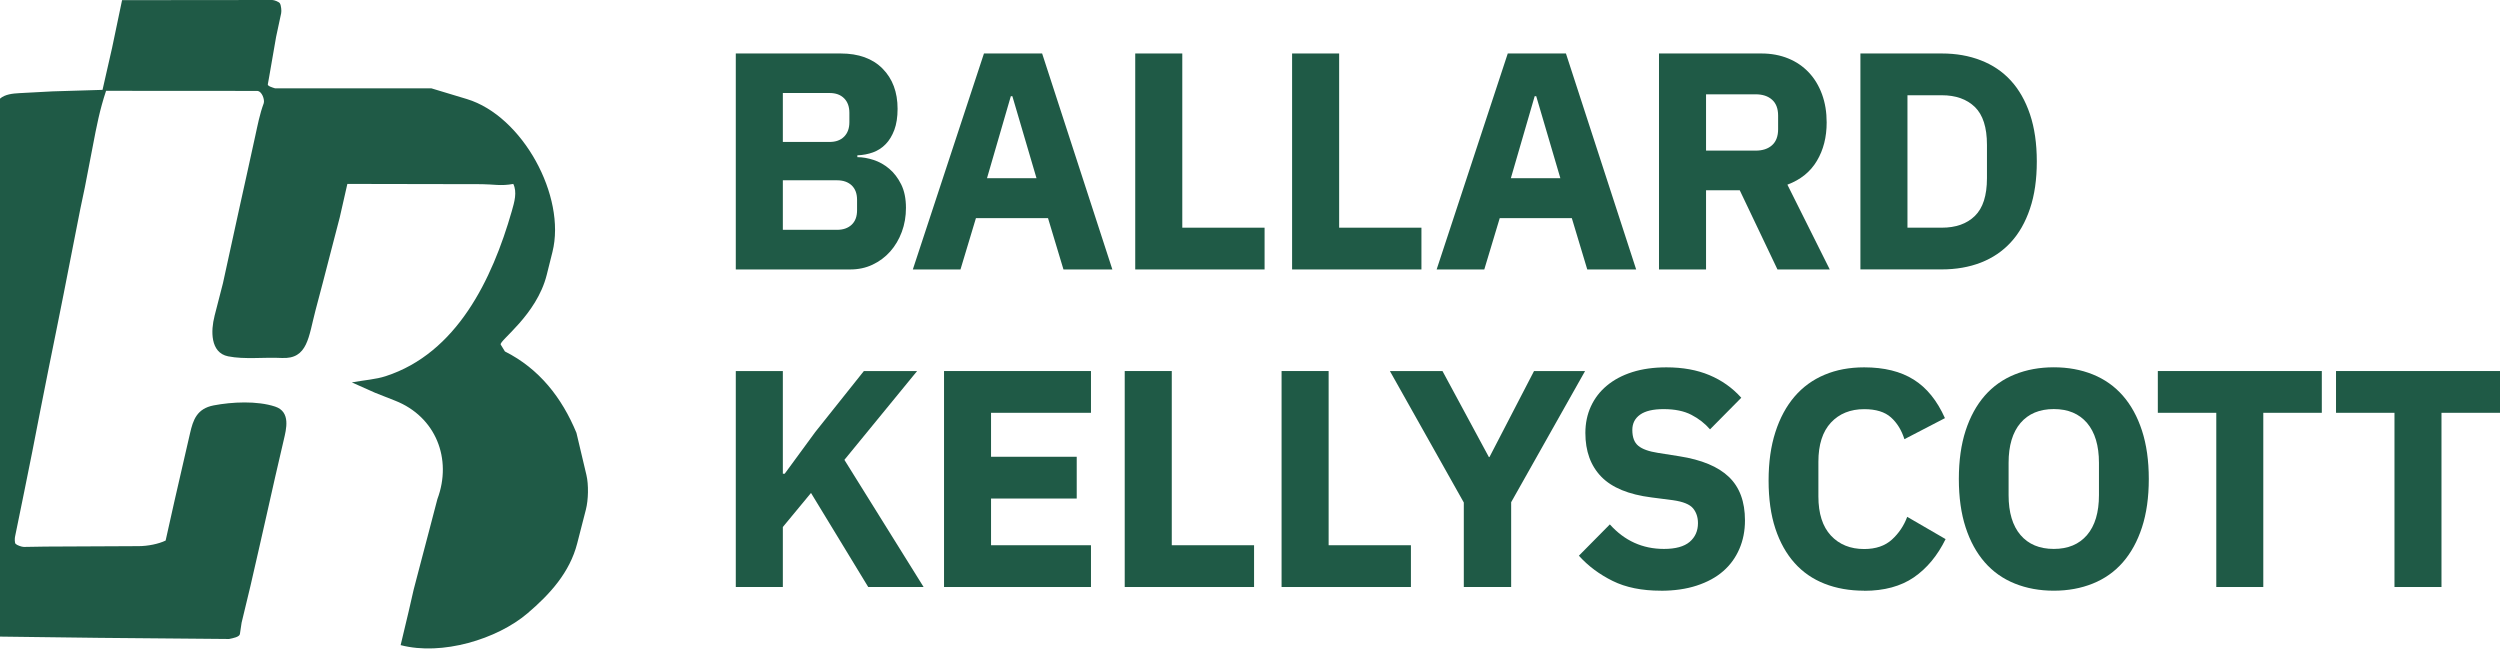
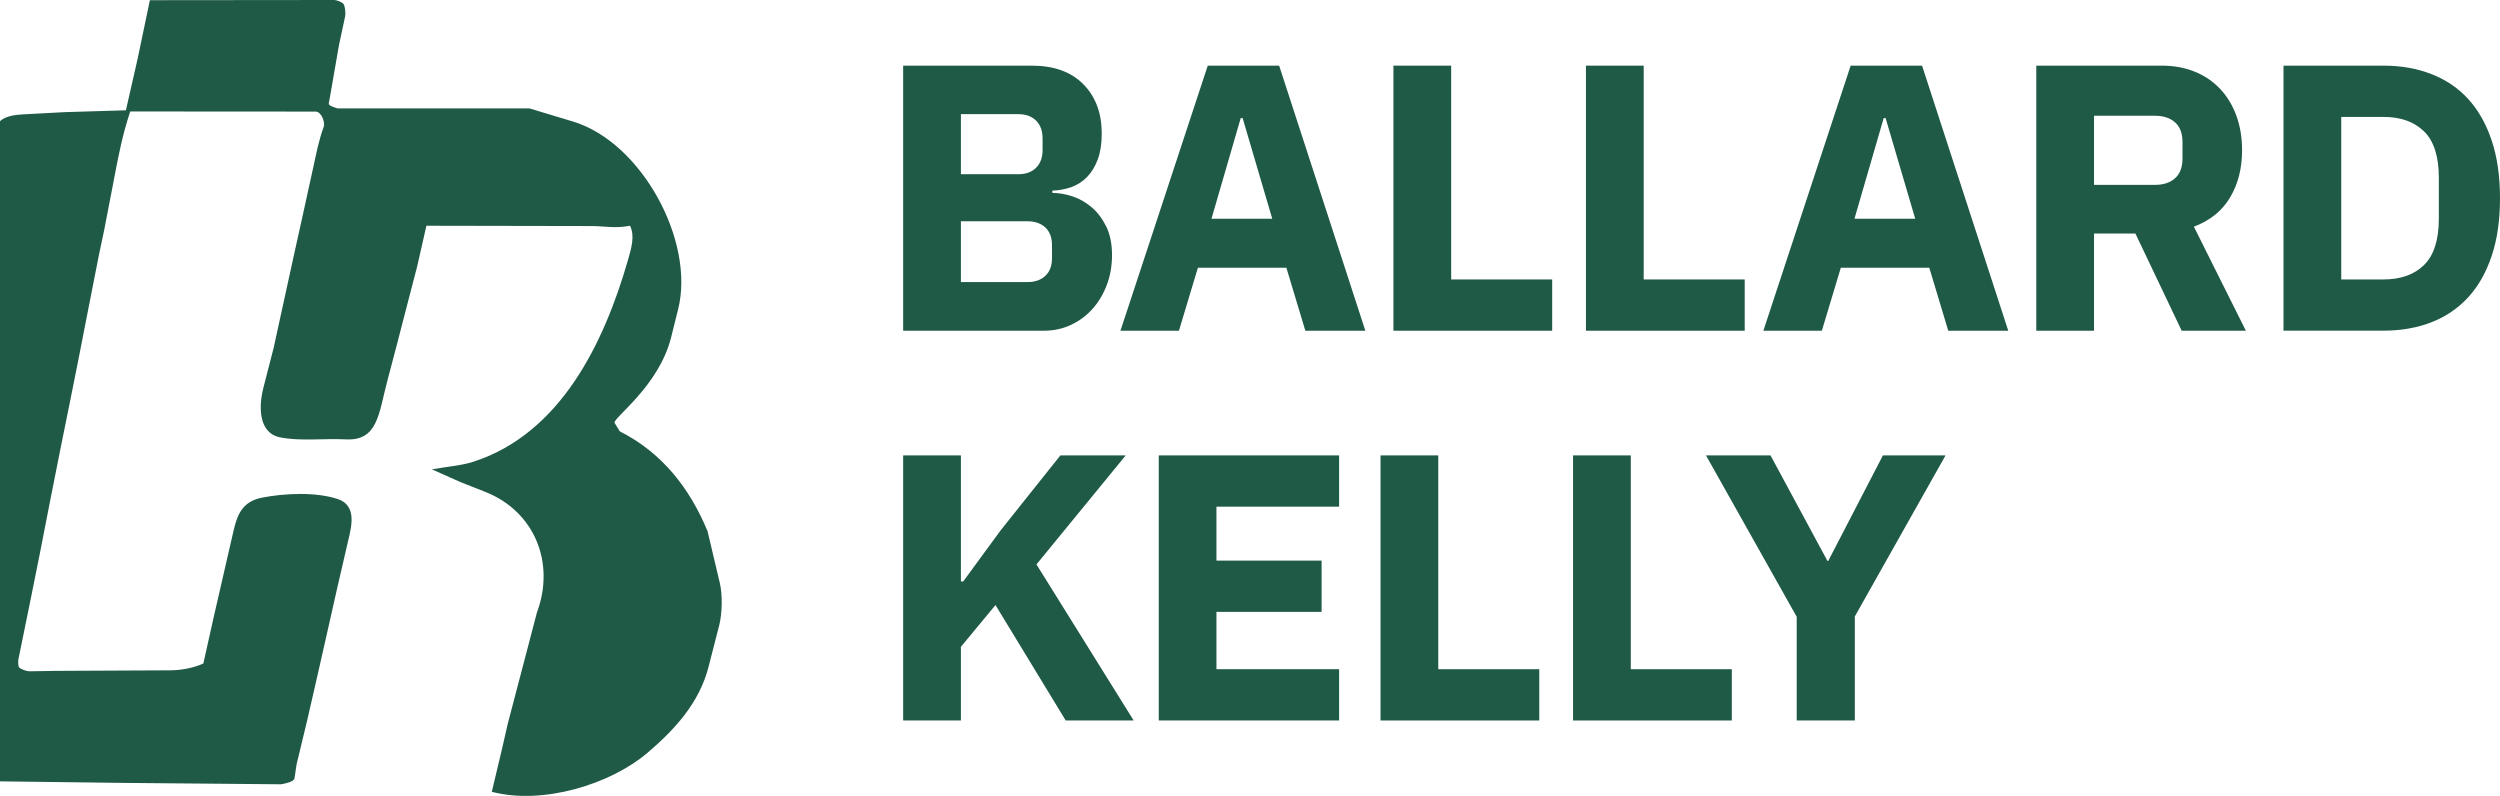
- <svg xmlns="http://www.w3.org/2000/svg" id="Layer_1" version="1.1" viewBox="0 0 501.57 130.1">
+ <svg xmlns="http://www.w3.org/2000/svg" id="Layer_1" version="1.1" viewBox="0 0 408.65 130.1">
  <defs>
    <style>
      .st0 {
        fill: #1f5a46;
      }
    </style>
  </defs>
-   <path class="st0" d="M43.02,63.47l1.71-6.65,1.73-7.92,1.72-7.86,1.38-6.23,1.64-7.48c.5-2.26.89-4.39,1.71-6.61.24-.66-.34-2.48-1.34-2.48l-30.29-.02c-1.27,3.8-1.92,7.19-2.63,10.93l-1.63,8.45-.89,4.23-1.49,7.58-1.87,9.55-1.36,6.8-1.61,7.96-1.74,8.77-1.57,8.06-1.67,8.3-1.81,8.86c-.06.31-.09,1.18.12,1.4.28.29,1.24.62,1.66.62l4.34-.07,18.71-.09c1.79,0,4-.44,5.39-1.12l1.77-7.92,1.69-7.36,1.44-6.26c.61-2.65,1.36-4.93,4.75-5.58,3.66-.7,8.69-.95,12.31.24,3.2,1.05,2.23,4.58,1.74,6.69l-1.73,7.47-1.74,7.72-1.52,6.71-1.7,7.43-1.77,7.35-.34,2.27c-.09.58-1.38.83-2.18.99l-26.07-.23-19.89-.25V19.8c1.02-.9,2.6-1.04,3.84-1.11l6.73-.36,10.01-.3,1.92-8.44L24.49.03,54.62,0c.38,0,1.34.35,1.54.68.24.41.35,1.49.25,1.97l-1.02,4.77-1.42,8.18-.24,1.32c-.07.36,1,.66,1.45.8h31.36s7.12,2.15,7.12,2.15c11.21,3.39,19.96,19.55,17.18,30.67l-1.15,4.6c-2.02,8.1-9.67,13.27-9.23,14l.84,1.37c6.88,3.46,11.43,9.27,14.35,16.33l2,8.45c.47,1.97.39,5.02-.1,6.93l-1.75,6.81c-1.49,5.81-5.45,10.18-9.98,14.03-6.09,5.18-17.14,8.54-25.44,6.37l1.61-6.76,1-4.37,1.6-6.11,1.4-5.32,1.76-6.73c3.02-8.06-.31-16.54-8.47-19.75l-4.03-1.59-4.66-2.08c2.63-.48,4.8-.6,6.79-1.25,14.24-4.62,21.36-19.36,25.3-33.11.53-1.85,1.1-3.81.3-5.46-2.46.47-4.1.06-6.31.05l-26.98-.05-1.52,6.69-1.69,6.5-1.68,6.49-1.49,5.64c-1.42,5.37-1.54,9.87-6.78,9.6-3.58-.18-7.46.33-10.76-.33-3.64-.73-3.46-5.25-2.74-8.02Z" />
-   <g>
-     <path class="st0" d="M147.62,10.73h21.04c3.6,0,6.4,1.01,8.41,3.04s3.01,4.72,3.01,8.07c0,1.65-.22,3.06-.65,4.22-.44,1.16-1.01,2.12-1.74,2.86-.72.75-1.57,1.29-2.54,1.65-.97.35-2.02.55-3.14.59v.37c1.03,0,2.12.19,3.26.56s2.18.96,3.14,1.77c.95.8,1.75,1.85,2.39,3.13.64,1.29.96,2.86.96,4.72,0,1.69-.27,3.3-.83,4.81s-1.34,2.82-2.33,3.94c-1,1.12-2.18,2-3.54,2.64-1.37.65-2.86.96-4.47.96h-22.97V10.73ZM157.06,28.48h9.37c1.24,0,2.21-.35,2.92-1.06s1.06-1.67,1.06-2.92v-1.86c0-1.24-.35-2.21-1.06-2.92s-1.67-1.06-2.92-1.06h-9.37v9.81ZM157.06,46.11h10.86c1.24,0,2.22-.34,2.95-1.03.72-.68,1.08-1.64,1.08-2.89v-2.11c0-1.24-.36-2.2-1.08-2.89-.73-.68-1.71-1.02-2.95-1.02h-10.86v9.93Z" />
-     <path class="st0" d="M213.36,54.06l-3.1-10.3h-14.46l-3.1,10.3h-9.56l14.27-43.33h11.67l14.09,43.33h-9.81ZM203.11,19.3h-.31l-4.78,16.45h9.93l-4.84-16.45Z" />
-     <path class="st0" d="M227.76,54.06V10.73h9.44v34.95h16.51v8.38h-25.94Z" />
-     <path class="st0" d="M259.23,54.06V10.73h9.44v34.95h16.51v8.38h-25.94Z" />
-     <path class="st0" d="M318.45,54.06l-3.1-10.3h-14.46l-3.1,10.3h-9.56l14.27-43.33h11.67l14.09,43.33h-9.81ZM308.21,19.3h-.31l-4.78,16.45h9.93l-4.84-16.45Z" />
-     <path class="st0" d="M342.28,54.06h-9.44V10.73h20.55c1.98,0,3.78.34,5.39,1,1.62.66,2.99,1.61,4.13,2.82s2.02,2.68,2.64,4.37c.62,1.7.93,3.58.93,5.65,0,2.94-.65,5.51-1.96,7.7-1.3,2.2-3.28,3.79-5.92,4.78l8.5,17.01h-10.49l-7.57-15.89h-6.76v15.89ZM352.21,30.22c1.41,0,2.51-.36,3.32-1.09.8-.72,1.21-1.79,1.21-3.19v-2.73c0-1.41-.4-2.48-1.21-3.2-.81-.73-1.92-1.09-3.32-1.09h-9.93v11.3h9.93Z" />
-     <path class="st0" d="M373.25,10.73h16.33c2.86,0,5.46.45,7.82,1.37,2.36.91,4.37,2.26,6.02,4.06,1.65,1.8,2.94,4.06,3.85,6.77.91,2.71,1.37,5.86,1.37,9.46s-.45,6.76-1.37,9.47c-.91,2.71-2.19,4.96-3.85,6.76s-3.66,3.15-6.02,4.07c-2.36.91-4.96,1.36-7.82,1.36h-16.33V10.73ZM389.58,45.68c2.81,0,5.03-.78,6.64-2.36,1.61-1.57,2.42-4.09,2.42-7.57v-6.71c0-3.47-.81-6-2.42-7.57-1.62-1.57-3.83-2.36-6.64-2.36h-6.89v26.57h6.89Z" />
-     <path class="st0" d="M162.71,98.9l-5.65,6.83v12.04h-9.44v-43.33h9.44v20.61h.37l6.14-8.38,9.75-12.23h10.68l-14.59,17.82,15.89,25.51h-11.11l-11.48-18.87Z" />
-     <path class="st0" d="M189.4,117.77v-43.33h29.48v8.38h-20.05v8.82h17.19v8.38h-17.19v9.37h20.05v8.38h-29.48Z" />
-     <path class="st0" d="M225.65,117.77v-43.33h9.44v34.95h16.51v8.38h-25.94Z" />
-     <path class="st0" d="M257.12,117.77v-43.33h9.44v34.95h16.51v8.38h-25.94Z" />
-     <path class="st0" d="M293.68,117.77v-16.95l-14.83-26.38h10.55l9.31,17.26h.12l8.94-17.26h10.24l-14.83,26.32v17.01h-9.5Z" />
-     <path class="st0" d="M333.22,118.51c-3.81,0-7.04-.65-9.68-1.96-2.65-1.31-4.91-2.99-6.77-5.06l6.21-6.28c2.94,3.28,6.56,4.92,10.86,4.92,2.31,0,4.03-.47,5.15-1.41,1.11-.95,1.67-2.2,1.67-3.76,0-1.19-.33-2.18-.99-2.98-.67-.8-2.01-1.34-4.04-1.63l-4.28-.55c-4.6-.58-7.96-1.97-10.09-4.16-2.13-2.2-3.19-5.12-3.19-8.77,0-1.95.37-3.73,1.11-5.34s1.81-3.01,3.2-4.16c1.39-1.16,3.08-2.07,5.09-2.71,2.01-.64,4.29-.96,6.86-.96,3.27,0,6.14.52,8.62,1.56,2.48,1.04,4.62,2.55,6.4,4.54l-6.27,6.34c-1.03-1.19-2.28-2.16-3.75-2.92s-3.32-1.14-5.56-1.14c-2.11,0-3.68.37-4.72,1.11-1.04.74-1.56,1.76-1.56,3.07,0,1.47.4,2.54,1.21,3.19.8.66,2.12,1.13,3.94,1.41l4.29.68c4.47.7,7.78,2.08,9.93,4.14,2.15,2.05,3.23,4.96,3.23,8.73,0,2.07-.37,3.98-1.12,5.71-.75,1.74-1.83,3.24-3.26,4.48-1.42,1.24-3.2,2.2-5.31,2.89s-4.51,1.03-7.2,1.03Z" />
-     <path class="st0" d="M374.01,118.51c-2.94,0-5.59-.47-7.95-1.4-2.36-.93-4.37-2.31-6.02-4.16s-2.94-4.14-3.85-6.89c-.91-2.75-1.36-5.97-1.36-9.65s.45-6.88,1.36-9.71c.91-2.84,2.2-5.21,3.85-7.14,1.65-1.92,3.66-3.38,6.02-4.37,2.36-1,5-1.49,7.95-1.49,4.01,0,7.32.82,9.93,2.46,2.61,1.63,4.7,4.21,6.27,7.73l-8.13,4.22c-.58-1.82-1.48-3.28-2.7-4.37-1.23-1.1-3.01-1.65-5.37-1.65-2.77,0-5,.9-6.68,2.7-1.67,1.8-2.51,4.42-2.51,7.85v6.96c0,3.43.84,6.05,2.51,7.85,1.68,1.8,3.9,2.7,6.68,2.7,2.31,0,4.17-.63,5.56-1.89,1.38-1.26,2.41-2.79,3.07-4.57l7.7,4.47c-1.62,3.31-3.74,5.86-6.36,7.67-2.63,1.8-5.95,2.7-9.96,2.7Z" />
-     <path class="st0" d="M412.05,118.51c-2.86,0-5.46-.48-7.82-1.43-2.36-.95-4.37-2.36-6.02-4.25s-2.94-4.22-3.85-7.02c-.91-2.79-1.36-6.03-1.36-9.71s.45-6.92,1.36-9.71c.91-2.79,2.2-5.13,3.85-7.02,1.65-1.88,3.66-3.3,6.02-4.25,2.36-.95,4.96-1.43,7.82-1.43s5.46.48,7.82,1.43c2.36.95,4.36,2.37,6.02,4.25,1.65,1.89,2.94,4.22,3.85,7.02s1.37,6.03,1.37,9.71-.46,6.92-1.37,9.71c-.91,2.79-2.2,5.13-3.85,7.02-1.66,1.89-3.66,3.3-6.02,4.25-2.36.95-4.96,1.43-7.82,1.43ZM412.05,110.13c2.86,0,5.08-.93,6.67-2.79s2.39-4.53,2.39-8.01v-6.46c0-3.47-.8-6.14-2.39-8.01-1.59-1.86-3.81-2.79-6.67-2.79s-5.08.93-6.68,2.79c-1.59,1.87-2.39,4.54-2.39,8.01v6.46c0,3.48.8,6.15,2.39,8.01s3.82,2.79,6.68,2.79Z" />
-     <path class="st0" d="M454.08,82.82v34.95h-9.43v-34.95h-11.73v-8.38h32.9v8.38h-11.73Z" />
-     <path class="st0" d="M489.83,82.82v34.95h-9.43v-34.95h-11.73v-8.38h32.9v8.38h-11.73Z" />
-   </g>
+   <path class="st0" d="M43.03,63.47l1.71-6.65,1.73-7.92,1.72-7.86,1.38-6.23,1.64-7.48c.5-2.26.89-4.39,1.71-6.61.24-.66-.34-2.48-1.34-2.48l-30.29-.02c-1.27,3.8-1.92,7.19-2.63,10.93l-1.63,8.45-.89,4.23-1.49,7.58-1.87,9.55-1.36,6.8-1.61,7.96-1.74,8.77-1.57,8.06-1.67,8.3-1.81,8.86c-.06.31-.09,1.18.12,1.4.28.29,1.24.62,1.66.62l4.34-.07,18.71-.09c1.79,0,4-.44,5.39-1.12l1.77-7.92,1.69-7.36,1.44-6.26c.61-2.65,1.36-4.93,4.75-5.58,3.66-.7,8.69-.95,12.31.24,3.2,1.05,2.23,4.58,1.74,6.69l-1.73,7.47-1.74,7.72-1.52,6.71-1.7,7.43-1.77,7.35-.34,2.27c-.09.58-1.38.83-2.18.99l-26.07-.23-19.89-.25V19.8c1.02-.9,2.6-1.04,3.84-1.11l6.73-.36,10.01-.3,1.92-8.44L24.5.03l30.13-.03c.38,0,1.34.35,1.54.68.24.41.35,1.49.25,1.97l-1.02,4.77-1.42,8.18-.24,1.32c-.07.36,1,.66,1.45.8h31.36l7.12,2.15c11.21,3.39,19.96,19.55,17.18,30.67l-1.15,4.6c-2.02,8.1-9.67,13.27-9.23,14l.84,1.37c6.88,3.46,11.43,9.27,14.35,16.33l2,8.45c.47,1.97.39,5.02-.1,6.93l-1.75,6.81c-1.49,5.81-5.45,10.18-9.98,14.03-6.09,5.18-17.14,8.54-25.44,6.37l1.61-6.76,1-4.37,1.6-6.11,1.4-5.32,1.76-6.73c3.02-8.06-.31-16.54-8.47-19.75l-4.03-1.59-4.66-2.08c2.63-.48,4.8-.6,6.79-1.25,14.24-4.62,21.36-19.36,25.3-33.11.53-1.85,1.1-3.81.3-5.46-2.46.47-4.1.06-6.31.05l-26.98-.05-1.52,6.69-1.69,6.5-1.68,6.49-1.49,5.64c-1.42,5.37-1.54,9.87-6.78,9.6-3.58-.18-7.46.33-10.76-.33-3.64-.73-3.46-5.25-2.74-8.02h-.01Z" />
+   <path class="st0" d="M147.63,10.73h21.04c3.6,0,6.4,1.01,8.41,3.04s3.01,4.72,3.01,8.07c0,1.65-.22,3.06-.65,4.22-.44,1.16-1.01,2.12-1.74,2.86-.72.75-1.57,1.29-2.54,1.65-.97.35-2.02.55-3.14.59v.37c1.03,0,2.12.19,3.26.56s2.18.96,3.14,1.77c.95.8,1.75,1.85,2.39,3.13.64,1.29.96,2.86.96,4.72,0,1.69-.27,3.3-.83,4.81s-1.34,2.82-2.33,3.94c-1,1.12-2.18,2-3.54,2.64-1.37.65-2.86.96-4.47.96h-22.97V10.73h0ZM157.07,28.48h9.37c1.24,0,2.21-.35,2.92-1.06s1.06-1.67,1.06-2.92v-1.86c0-1.24-.35-2.21-1.06-2.92s-1.67-1.06-2.92-1.06h-9.37v9.81h0ZM157.07,46.11h10.86c1.24,0,2.22-.34,2.95-1.03.72-.68,1.08-1.64,1.08-2.89v-2.11c0-1.24-.36-2.2-1.08-2.89-.73-.68-1.71-1.02-2.95-1.02h-10.86v9.93h0Z" />
+   <path class="st0" d="M213.37,54.06l-3.1-10.3h-14.46l-3.1,10.3h-9.56l14.27-43.33h11.67l14.09,43.33h-9.81,0ZM203.12,19.3h-.31l-4.78,16.45h9.93l-4.84-16.45h0Z" />
+   <path class="st0" d="M227.77,54.06V10.73h9.44v34.95h16.51v8.38h-25.95Z" />
+   <path class="st0" d="M259.24,54.06V10.73h9.44v34.95h16.51v8.38h-25.95Z" />
+   <path class="st0" d="M318.46,54.06l-3.1-10.3h-14.46l-3.1,10.3h-9.56l14.27-43.33h11.67l14.09,43.33h-9.81ZM308.22,19.3h-.31l-4.78,16.45h9.93l-4.84-16.45Z" />
+   <path class="st0" d="M342.29,54.06h-9.44V10.73h20.55c1.98,0,3.78.34,5.39,1,1.62.66,2.99,1.61,4.13,2.82s2.02,2.68,2.64,4.37c.62,1.7.93,3.58.93,5.65,0,2.94-.65,5.51-1.96,7.7-1.3,2.2-3.28,3.79-5.92,4.78l8.5,17.01h-10.49l-7.57-15.89h-6.76v15.89ZM352.22,30.22c1.41,0,2.51-.36,3.32-1.09.8-.72,1.21-1.79,1.21-3.19v-2.73c0-1.41-.4-2.48-1.21-3.2-.81-.73-1.92-1.09-3.32-1.09h-9.93v11.3s9.93,0,9.93,0Z" />
+   <path class="st0" d="M373.26,10.73h16.33c2.86,0,5.46.45,7.82,1.37,2.36.91,4.37,2.26,6.02,4.06,1.65,1.8,2.94,4.06,3.85,6.77.91,2.71,1.37,5.86,1.37,9.46s-.45,6.76-1.37,9.47c-.91,2.71-2.19,4.96-3.85,6.76s-3.66,3.15-6.02,4.07c-2.36.91-4.96,1.36-7.82,1.36h-16.33V10.73ZM389.59,45.68c2.81,0,5.03-.78,6.64-2.36,1.61-1.57,2.42-4.09,2.42-7.57v-6.71c0-3.47-.81-6-2.42-7.57-1.62-1.57-3.83-2.36-6.64-2.36h-6.89v26.57h6.89Z" />
+   <path class="st0" d="M162.72,98.9l-5.65,6.83v12.04h-9.44v-43.33h9.44v20.61h.37l6.14-8.38,9.75-12.23h10.68l-14.59,17.82,15.89,25.51h-11.11l-11.48-18.87Z" />
+   <path class="st0" d="M189.41,117.77v-43.33h29.48v8.38h-20.05v8.82h17.19v8.38h-17.19v9.37h20.05v8.38s-29.48,0-29.48,0Z" />
+   <path class="st0" d="M225.66,117.77v-43.33h9.44v34.95h16.51v8.38h-25.95Z" />
+   <path class="st0" d="M257.13,117.77v-43.33h9.44v34.95h16.51v8.38h-25.95Z" />
+   <path class="st0" d="M293.69,117.77v-16.95l-14.83-26.38h10.55l9.31,17.26h.12l8.94-17.26h10.24l-14.83,26.32v17.01h-9.5Z" />
</svg>
